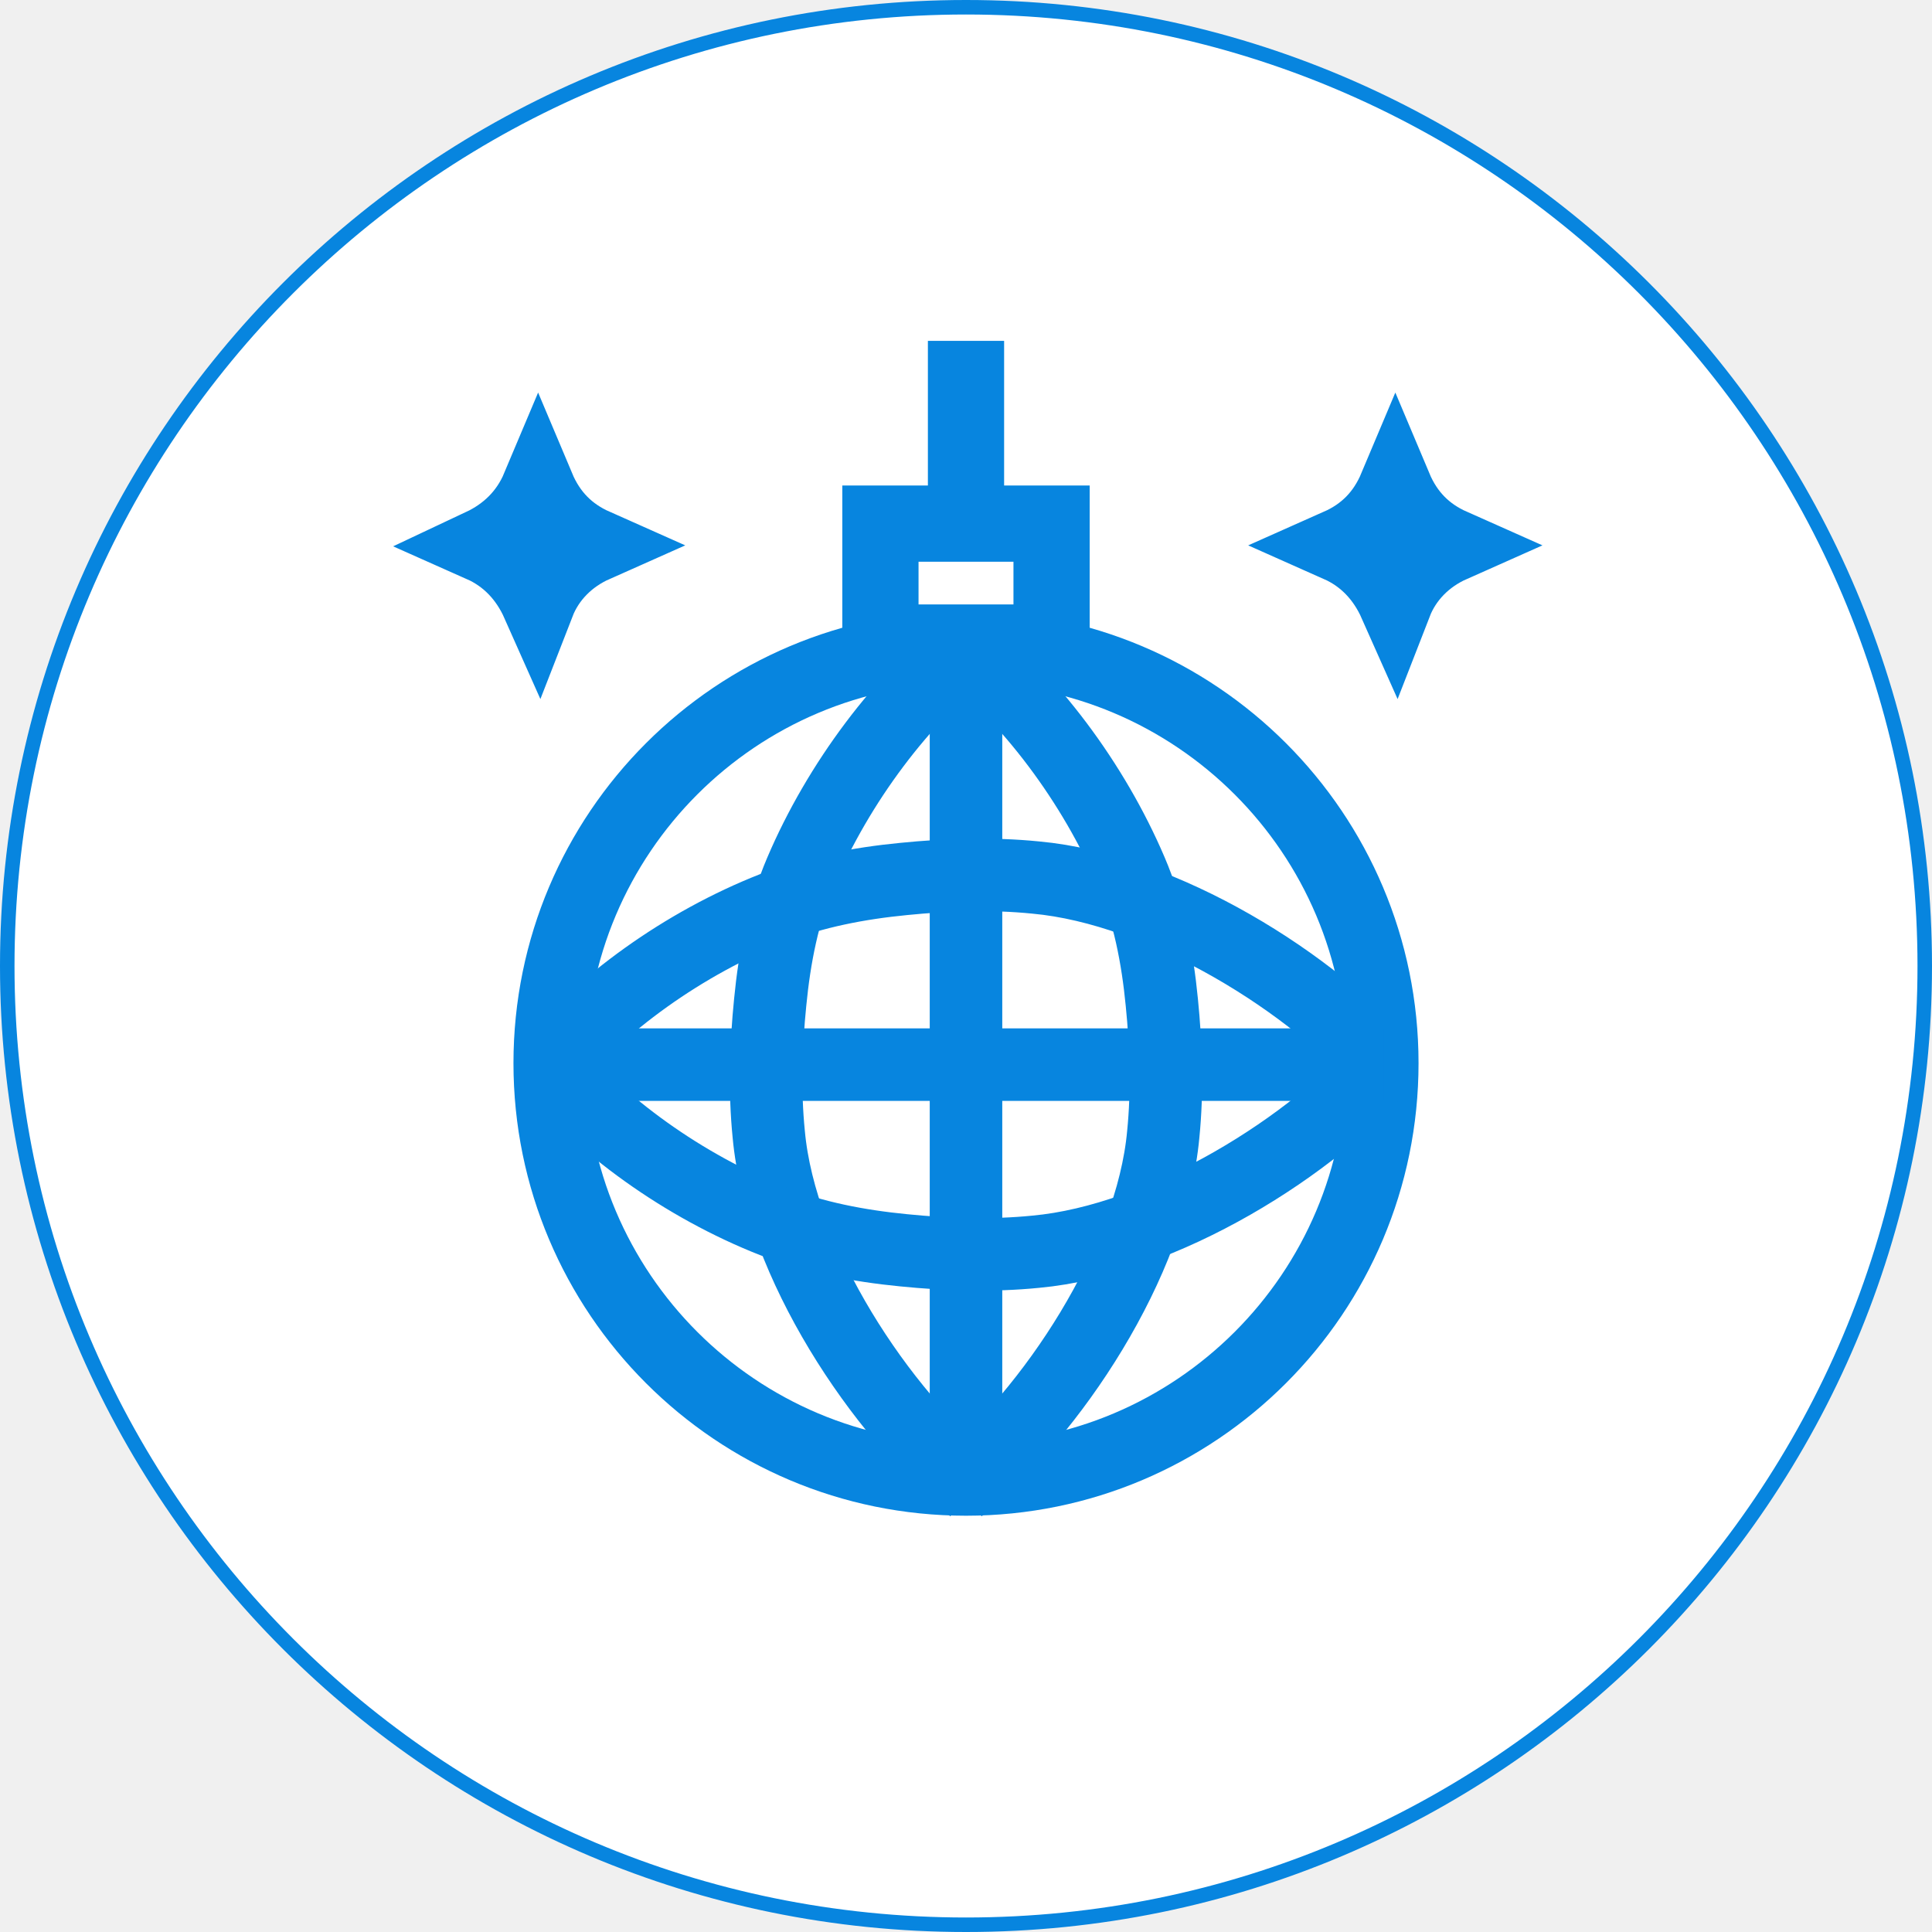
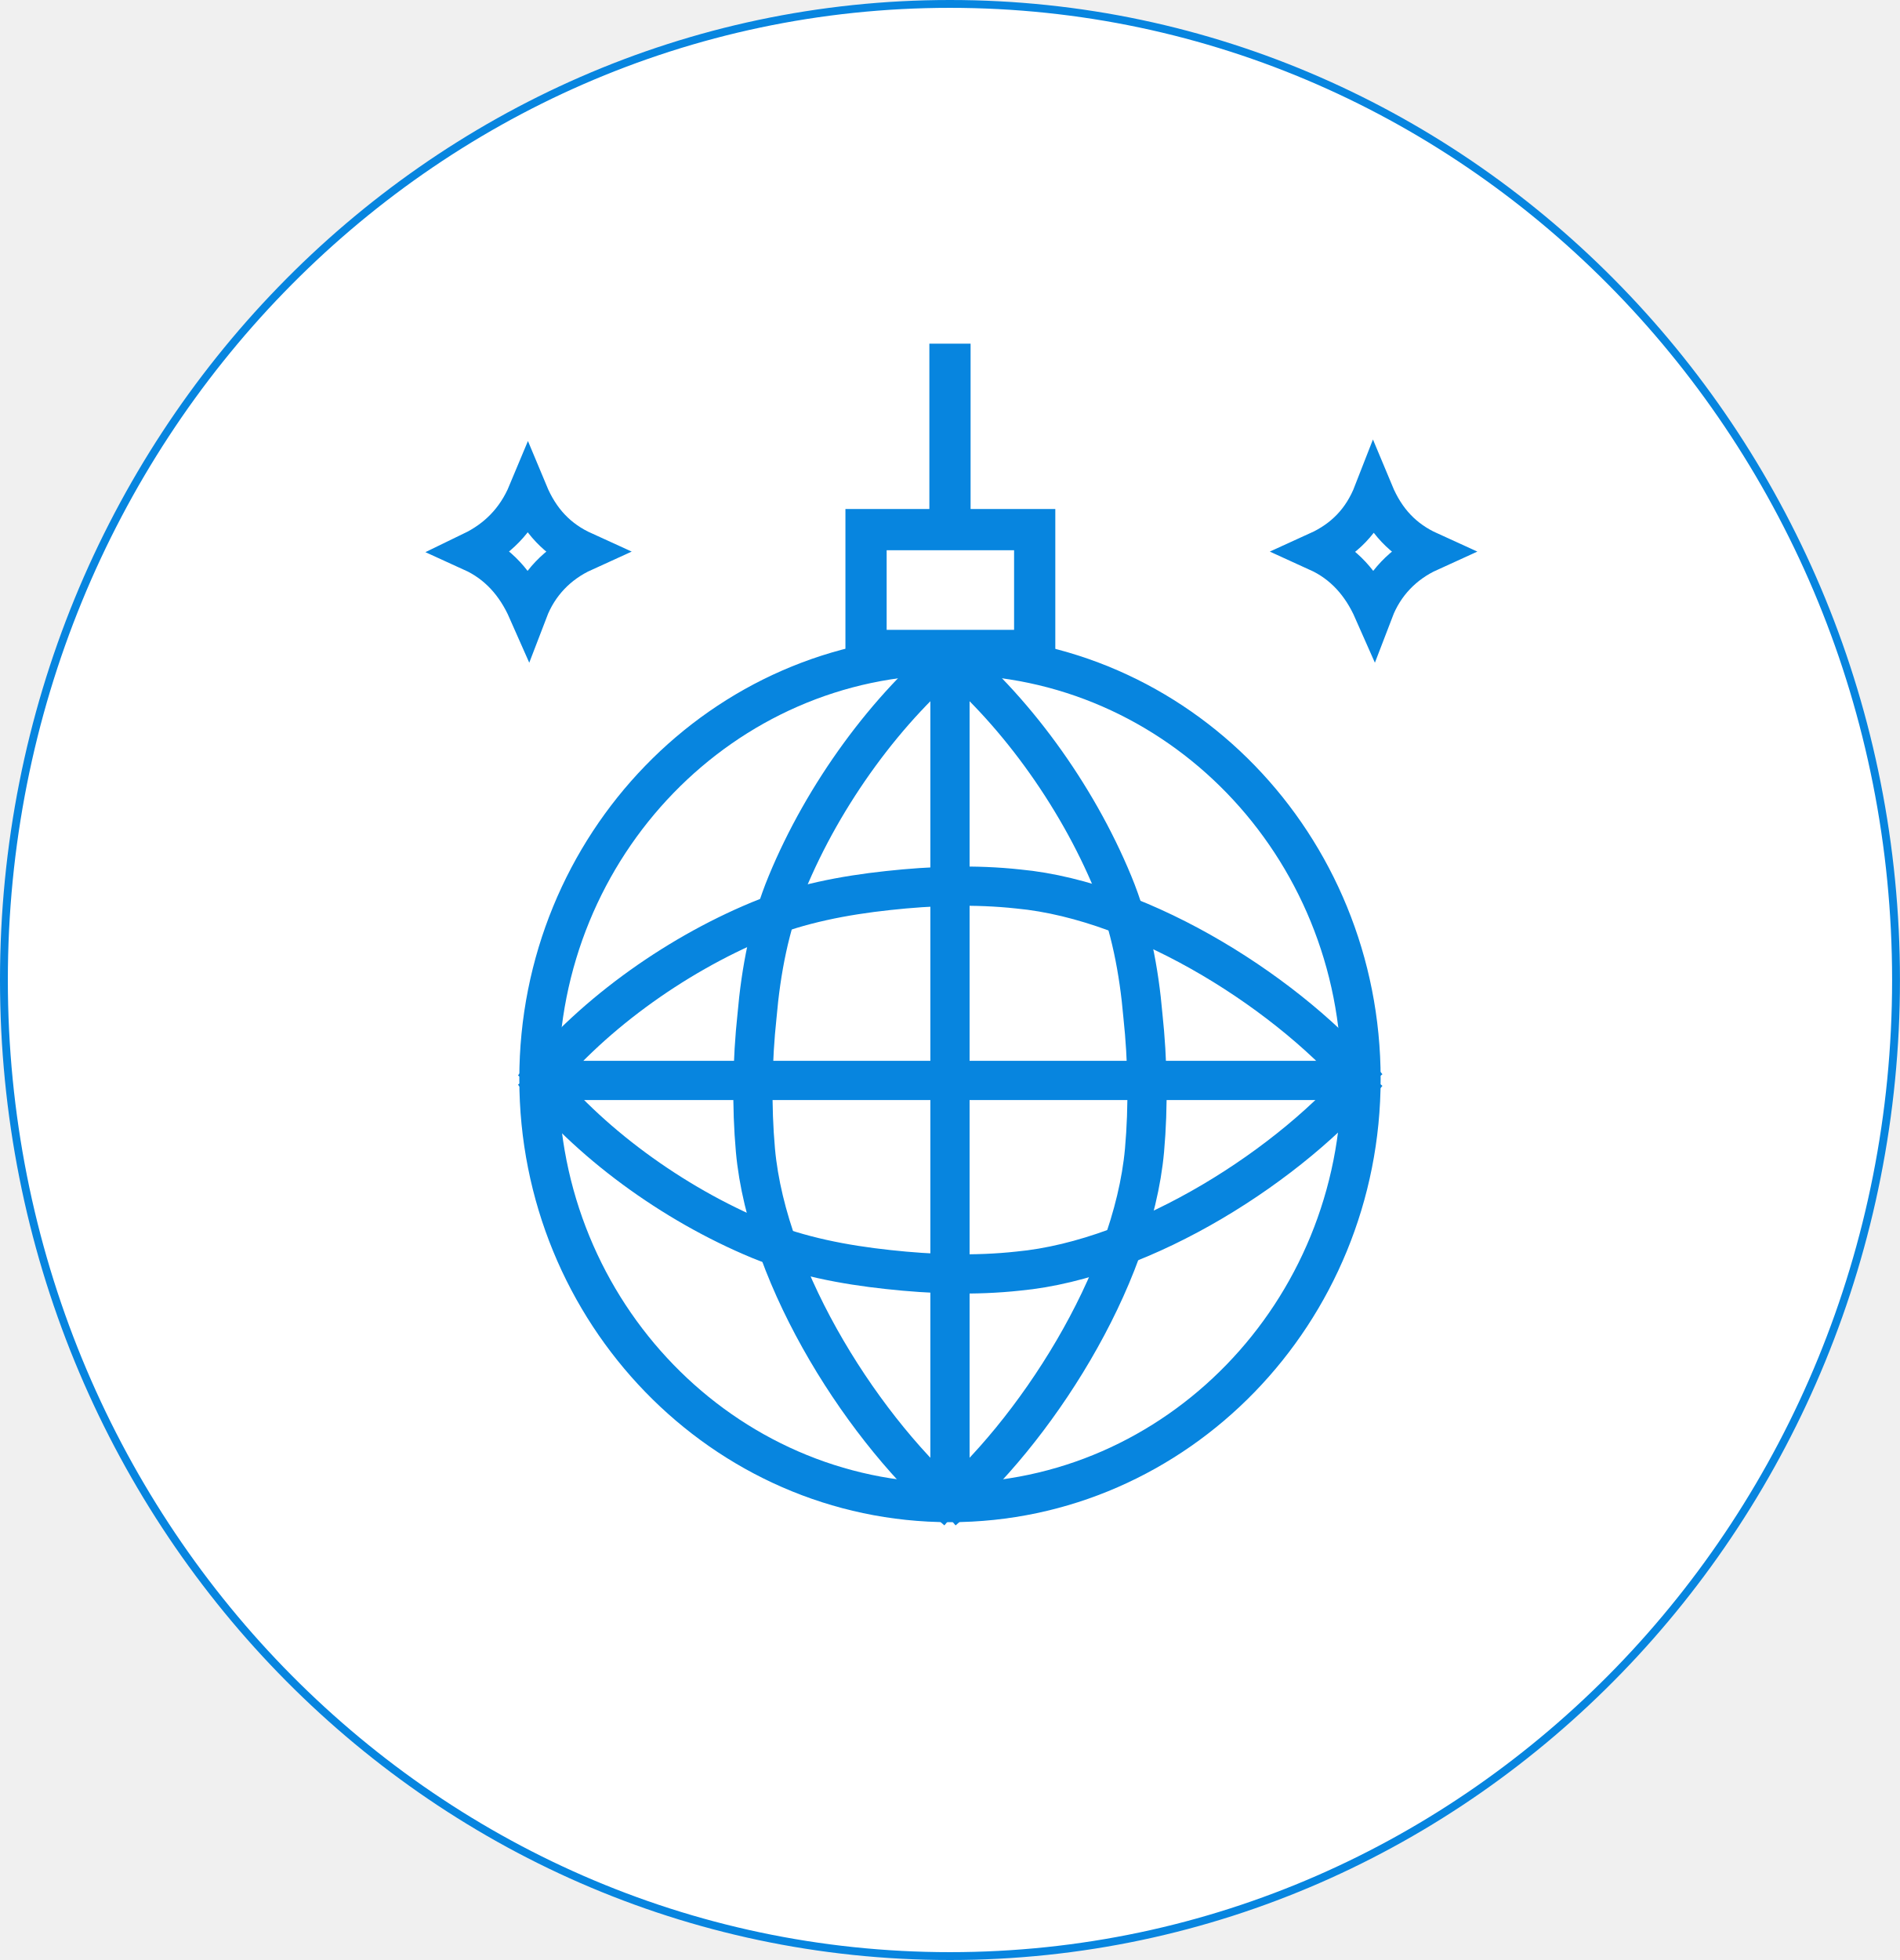
- <svg xmlns="http://www.w3.org/2000/svg" version="1.1" id="Layer_1" x="0px" y="0px" viewBox="0 0 600 600" xml:space="preserve" width="600" height="600">
-   <defs id="defs429">
- 	
- 	
- 	
- 
- 		
- 		
- 		
- 		
- 		
- 		
- 		
- 		
- 		
- 		
- 		
- 		
- 		
- 		
- 		
- 	
- 		
- 		
- 		
- 		
- 		
- 		
- 		
- 		
- 		
- 		
- 		
- 		
- 		
- 		
- 		
- 		
- 		
- 		
- 		
- 		
- 	</defs>
-   <style type="text/css" id="style2">
- 	.st0{fill:#1AAFB8;}
- 	.st1{fill:#FDFCDE;}
- 	.st2{fill:#FDD9B9;}
- 	.st3{fill:#ED726A;}
- 	.st4{fill-rule:evenodd;clip-rule:evenodd;fill:#FFFFFF;stroke:#0785DF;stroke-miterlimit:10;}
- 	.st5{fill-rule:evenodd;clip-rule:evenodd;fill:#FFFFFF;stroke:#ED726A;stroke-miterlimit:10;}
- 	.st6{fill-rule:evenodd;clip-rule:evenodd;fill:#FFFFFF;stroke:#1AAFB8;stroke-miterlimit:10;}
- 	.st7{fill:none;stroke:#0785DF;stroke-width:6.782;stroke-miterlimit:10;}
- 	.st8{fill:#0785DF;}
- 	.st9{fill:none;stroke:#0785DF;stroke-width:6.345;stroke-miterlimit:10;}
- 	.st10{fill:#0785DF;stroke:#0785DF;stroke-width:2.448;stroke-miterlimit:10;}
- 	.st11{fill:none;stroke:#0785DF;stroke-width:6.25;stroke-miterlimit:10;}
- 	.st12{fill:none;stroke:#1AAFB8;stroke-width:6.333;stroke-miterlimit:10;}
- 	.st13{fill:none;stroke:#1AAFB8;stroke-width:6.782;stroke-miterlimit:10;}
- 	.st14{fill:none;stroke:#1AAFB8;stroke-width:7;stroke-miterlimit:10;}
- 	.st15{fill:none;stroke:#ED726A;stroke-width:6;stroke-miterlimit:10;}
- 	.st16{fill:none;stroke:#0785DF;stroke-width:6;stroke-miterlimit:10;}
- 	.st17{fill:none;stroke:#1AAFB8;stroke-width:6.664;stroke-miterlimit:10;}
- 	.st18{fill:none;stroke:#ED726A;stroke-width:6.444;stroke-miterlimit:10;}
- 	.st19{fill:none;stroke:#0785DF;stroke-width:5.255;stroke-miterlimit:10;}
- 	.st20{fill:none;stroke:#0785DF;stroke-width:5;stroke-miterlimit:10;}
- 	.st21{fill:none;stroke:#0785DF;stroke-width:5.072;stroke-miterlimit:10;}
- 	.st22{fill:none;stroke:#ED726A;stroke-width:7;stroke-miterlimit:10;}
- 	.st23{fill:none;stroke:#ED726A;stroke-width:6.551;stroke-miterlimit:10;}
- 	.st24{fill:none;stroke:#ED726A;stroke-width:6.343;stroke-miterlimit:10;}
- 	.st25{fill-rule:evenodd;clip-rule:evenodd;fill:none;stroke:#1AAFB8;stroke-width:6.456;stroke-miterlimit:10;}
- 	.st26{fill:none;stroke:#ED726A;stroke-width:8;stroke-miterlimit:10;}
- 	.st27{fill:#FFFFFF;}
- </style>
-   <g id="g2663" transform="matrix(4.504505,0,0,4.504505,-6546.397,-2653.604)">
-     <circle class="st4" cx="1519.9" cy="655.7" r="66.1" id="circle30" />
-     <g id="g222">
-       <g id="g214">
-         <rect x="1514" y="625.2" class="st19" width="11.8" height="8.2" id="rect186" />
-         <g id="g210">
-           <circle class="st20" cx="1519.9" cy="662.4" r="28.7" id="circle188" />
-           <g id="g198">
-             <g id="g194">
-               <path class="st20" d="m 1520.4,633.4 c -4.9,3.8 -9.3,9.7 -11.9,15.8 -1.2,2.8 -1.8,5.9 -2.1,9 -0.3,3 -0.4,6.1 -0.1,9.1 0.8,8.8 7.7,19.2 14.1,24.4" id="path190" />
-               <path class="st20" d="m 1519.4,633.4 c 4.9,3.8 9.3,9.7 11.9,15.8 1.2,2.8 1.8,5.9 2.1,9 0.3,3 0.4,6.1 0.1,9.1 -0.8,8.8 -7.7,19.2 -14.1,24.4" id="path192" />
-             </g>
-             <line class="st20" x1="1519.9" y1="635.2" x2="1519.9" y2="691.3" id="line196" />
-           </g>
-           <g id="g208">
-             <g id="g204">
-               <path class="st20" d="m 1490.8,662 c 3.8,4.7 9.7,8.9 15.8,11.3 2.8,1.1 5.9,1.7 9,2 3,0.3 6.1,0.4 9.1,0.1 8.8,-0.8 19.2,-7.3 24.4,-13.4" id="path200" />
-               <path class="st20" d="m 1490.8,663 c 3.8,-4.7 9.7,-8.9 15.8,-11.3 2.8,-1.1 5.9,-1.7 9,-2 3,-0.3 6.1,-0.4 9.1,-0.1 8.8,0.8 19.2,7.3 24.4,13.4" id="path202" />
-             </g>
-             <line class="st20" x1="1492.6" y1="662.5" x2="1548.7" y2="662.5" id="line206" />
-           </g>
-         </g>
-         <line class="st19" x1="1519.9" y1="612.6" x2="1519.9" y2="625.2" id="line212" />
-       </g>
-       <g id="g220">
-         <path class="st21" d="m 1549.5,622.7 c 0.8,1.9 2.1,3.2 3.9,4 -1.8,0.8 -3.2,2.2 -3.9,4 -0.8,-1.8 -2.1,-3.2 -3.9,-4 1.8,-0.8 3.1,-2.1 3.9,-4 z" id="path216" />
-         <path class="st21" d="m 1490.4,622.7 c 0.8,1.9 2.1,3.2 3.9,4 -1.8,0.8 -3.2,2.2 -3.9,4 -0.8,-1.8 -2.1,-3.2 -3.9,-4 1.7,-0.8 3.1,-2.1 3.9,-4 z" id="path218" />
-       </g>
-     </g>
-   </g>
+ <svg xmlns="http://www.w3.org/2000/svg" width="242.2" height="249.8" viewBox="0 0 242.2 249.8" fill="none" version="1.1" id="svg1052">
+   <defs id="defs1056" />
+   <path d="m 121.1,249.3 c 66.6,0 120.6,-55.7 120.6,-124.4 C 241.7,56.2 187.7,0.5 121.1,0.5 54.5,0.5 0.5,56.2 0.5,124.9 c 0,68.7 54,124.4 120.6,124.4 z" fill="#ffffff" stroke="#0785df" stroke-miterlimit="10" id="path844" />
+   <path d="m 131.9,67.5 h -21.5 v 15.4 h 21.5 z" stroke="#0785df" stroke-width="5.255" stroke-miterlimit="10" id="path966" />
+   <path d="m 121.1,191.5 c 28.9,0 52.4,-24.2 52.4,-54 0,-29.8 -23.4,-54 -52.4,-54 -28.9,0 -52.4,24.2 -52.4,54 0,29.8 23.5,54 52.4,54 z" stroke="#0785df" stroke-width="5" stroke-miterlimit="10" id="path968" />
+   <path d="m 122,82.9 c -8.9,7.2 -17,18.3 -21.7,29.7 -2.2,5.3 -3.3,11.1 -3.8,16.9 -0.6,5.6 -0.7,11.5 -0.2,17.1 1.5,16.6 14.1,36.1 25.7,45.9" stroke="#0785df" stroke-width="5" stroke-miterlimit="10" id="path970" />
+   <path d="m 120.2,82.9 c 8.9,7.2 17,18.3 21.7,29.7 2.2,5.3 3.3,11.1 3.8,16.9 0.6,5.6 0.7,11.5 0.2,17.1 -1.5,16.6 -14.1,36.1 -25.7,45.9" stroke="#0785df" stroke-width="5" stroke-miterlimit="10" id="path972" />
+   <path d="M 121.1,86.3 V 191.9" stroke="#0785df" stroke-width="5" stroke-miterlimit="10" id="path974" />
+   <path d="m 68,136.7 c 6.9,8.8 17.7,16.7 28.8,21.3 5.1,2.1 10.8,3.2 16.4,3.8 5.5,0.6 11.1,0.8 16.6,0.2 16.1,-1.5 35,-13.7 44.5,-25.2" stroke="#0785df" stroke-width="5" stroke-miterlimit="10" id="path976" />
+   <path d="m 68,138.6 c 6.9,-8.8 17.7,-16.7 28.8,-21.3 5.1,-2.1 10.8,-3.2 16.4,-3.8 5.5,-0.6 11.1,-0.8 16.6,-0.2 16.1,1.5 35,13.7 44.5,25.2" stroke="#0785df" stroke-width="5" stroke-miterlimit="10" id="path978" />
+   <path d="M 71.3,137.7 H 173.7" stroke="#0785df" stroke-width="5" stroke-miterlimit="10" id="path980" />
+   <path d="M 121.1,43.8 V 67.5" stroke="#0785df" stroke-width="5.255" stroke-miterlimit="10" id="path982" />
+   <path d="m 175.1,62.8 c 1.5,3.6 3.8,6 7.1,7.5 -3.3,1.5 -5.8,4.1 -7.1,7.5 -1.5,-3.4 -3.8,-6 -7.1,-7.5 3.3,-1.5 5.7,-3.9 7.1,-7.5 z" stroke="#0785df" stroke-width="5.072" stroke-miterlimit="10" id="path984" />
+   <path d="m 67.3,62.8 c 1.5,3.6 3.8,6 7.1,7.5 -3.3,1.5 -5.8,4.1 -7.1,7.5 -1.5,-3.4 -3.8,-6 -7.1,-7.5 3.1,-1.5 5.6,-3.9 7.1,-7.5 z" stroke="#0785df" stroke-width="5.072" stroke-miterlimit="10" id="path986" />
</svg>
